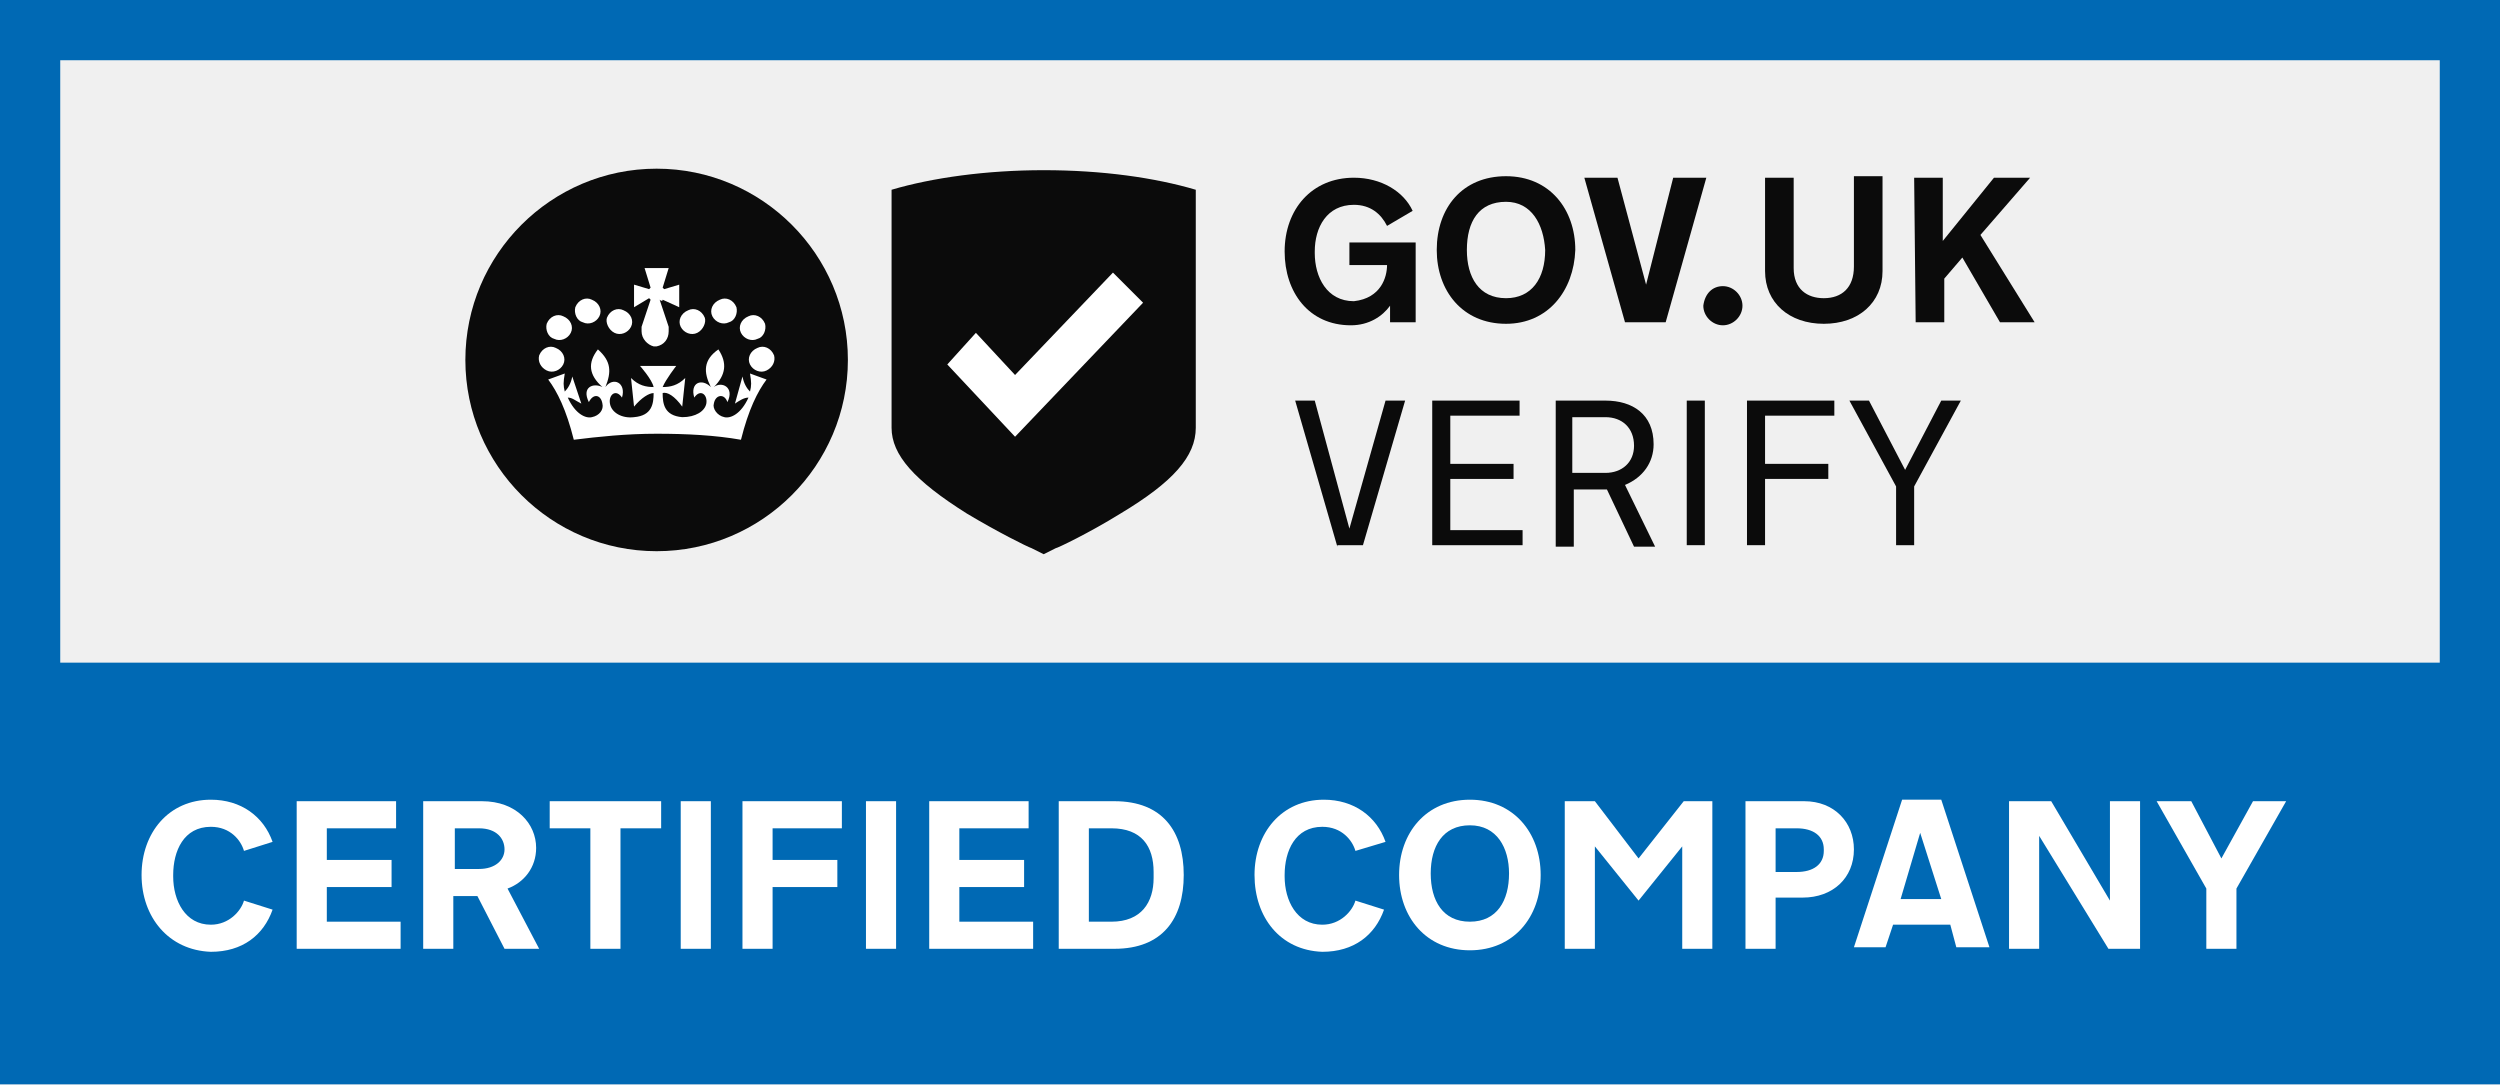
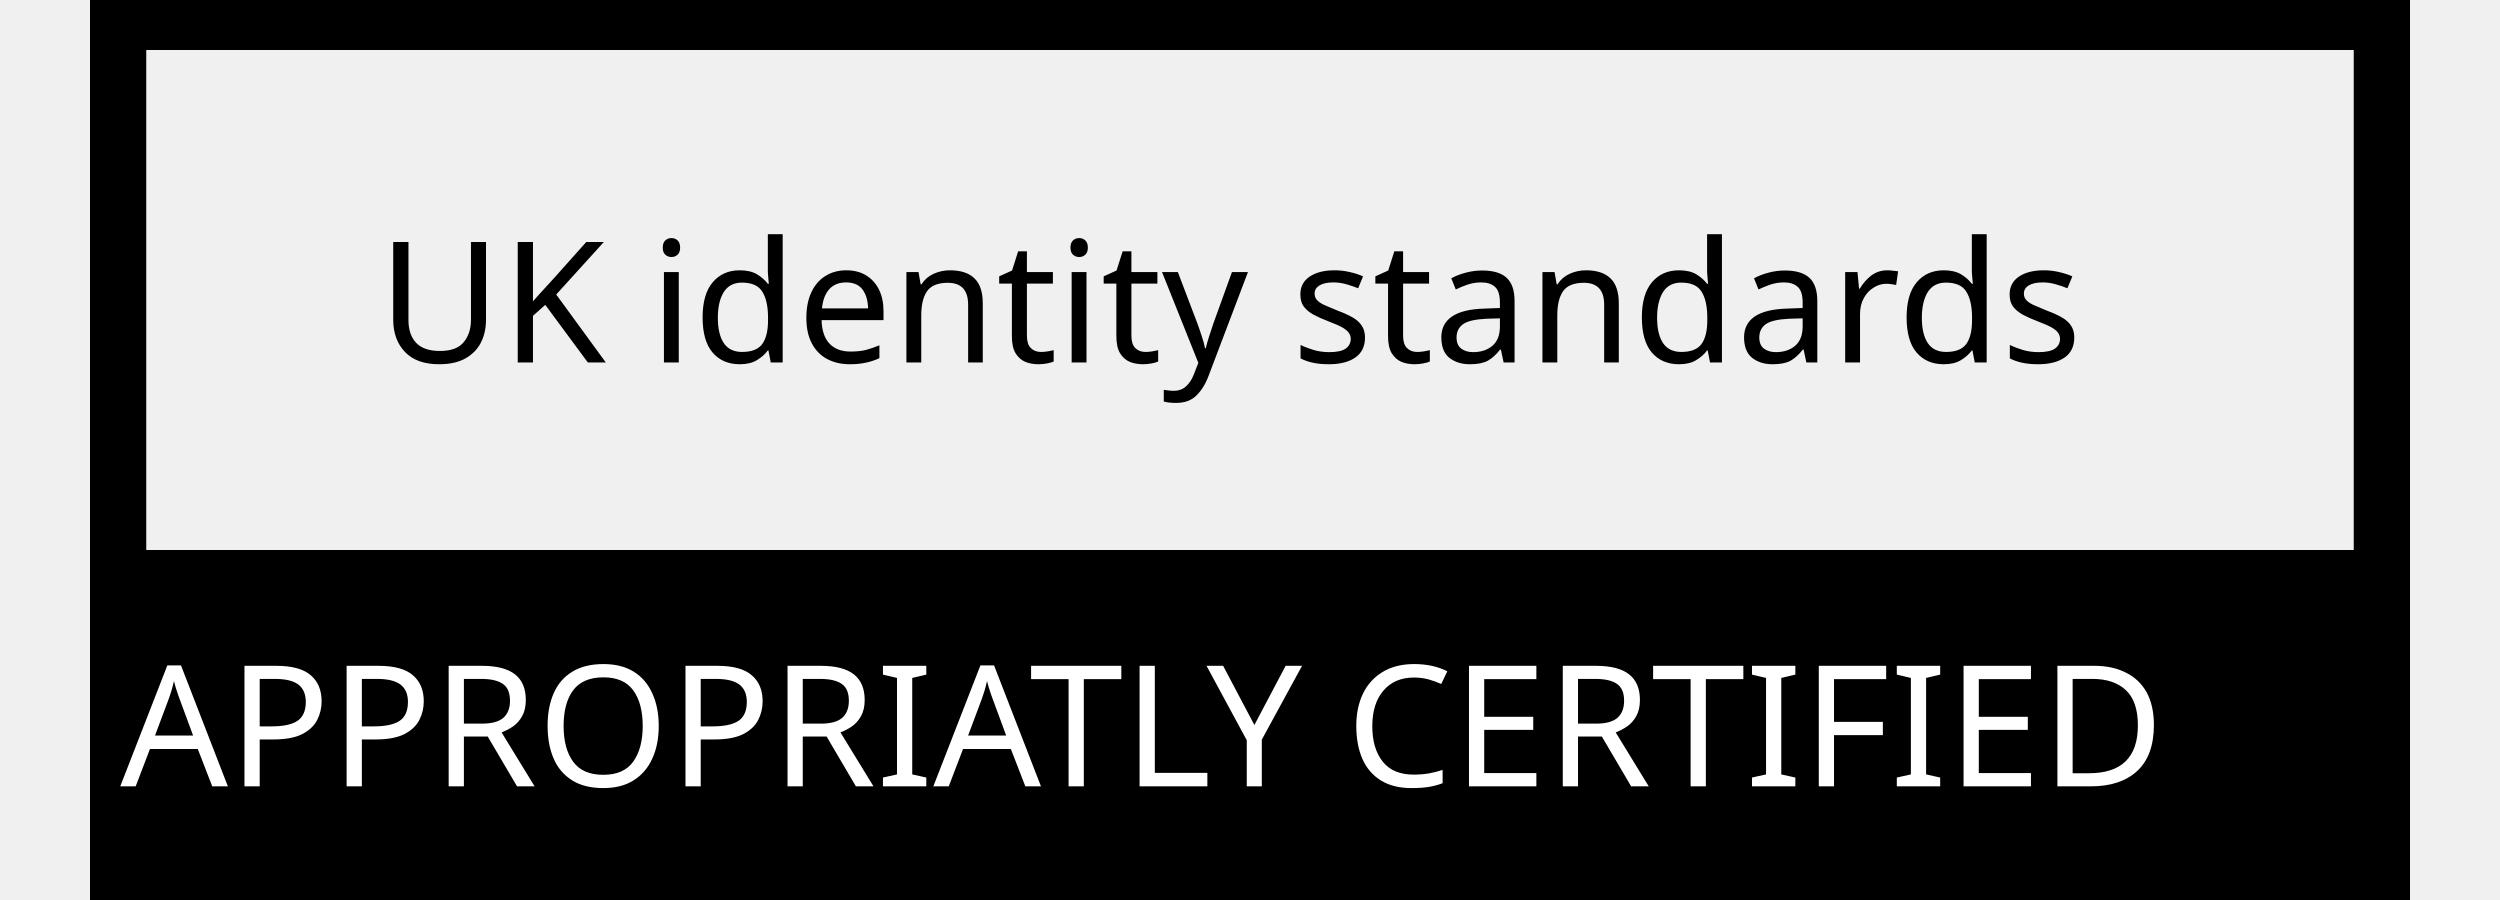
- <svg xmlns="http://www.w3.org/2000/svg" version="1.1" id="Layer_1" x="0px" y="0px" viewBox="0 0 166 72" style="enable-background:new 0 0 166 72;" xml:space="preserve" width="200px">
+ <svg xmlns="http://www.w3.org/2000/svg" version="1.1" id="Layer_1" x="0px" y="0px" viewBox="0 0 200 72" style="enable-background:new 0 0 200 72;" xml:space="preserve">
  <style type="text/css">
- 	.st0{fill:#0069B4;}
- 	.st1{fill:none;}
- 	.st2{enable-background:new    ;}
- 	.st3{fill:#FFFFFF;}
- 	.st4{fill:#0B0B0B;}
+ 	.st0{fill:none;}
+ 	.st1{fill:#FFFFFF;}
+ 	.st2{font-family:'Helvetica-Bold';}
+ 	.st3{font-size:13.5px;}
</style>
  <g>
-     <path class="st0" d="M162,4v64H4V4H162 M166,0H0v72h166V0L166,0z" />
+     <path d="M188.3,4v64H11.7V4H188.3 M192.8,0H7.2v72h185.6V0L192.8,0z" />
  </g>
  <g>
-     <rect x="1" y="44" class="st0" width="164" height="27" />
+     <rect x="9.8" y="44" width="180.5" height="27" />
  </g>
-   <rect y="53.2" class="st1" width="166" height="17.5" />
-   <g class="st2">
-     <path class="st3" d="M9.4,58.1c0-2.8,1.8-5,4.6-5c2,0,3.5,1.1,4.1,2.8l-1.9,0.6c-0.2-0.7-0.9-1.6-2.2-1.6c-1.8,0-2.5,1.6-2.5,3.2   v0.1c0,1.6,0.8,3.2,2.5,3.2c1.2,0,2-0.9,2.2-1.6l1.9,0.6c-0.6,1.7-2,2.8-4.1,2.8C11.2,63.1,9.4,60.9,9.4,58.1z" />
-     <path class="st3" d="M19.7,53.2h6.6V55h-4.6v2.1h4.3v1.8h-4.3v2.3h4.9V63h-6.9V53.2z" />
-     <path class="st3" d="M28.2,53.2H32c2.3,0,3.6,1.5,3.6,3.1c0,1.3-0.8,2.3-1.9,2.7l2.1,4h-2.3l-1.8-3.5h-1.6V63h-2V53.2z M31.8,55   h-1.6v2.7h1.6c1.1,0,1.7-0.6,1.7-1.3S33,55,31.8,55z" />
-     <path class="st3" d="M36.4,53.2h7.5V55h-2.7v8h-2v-8h-2.7V53.2z" />
-     <path class="st3" d="M45.2,53.2h2V63h-2V53.2z" />
-     <path class="st3" d="M49.3,53.2h6.6V55h-4.6v2.1h4.3v1.8h-4.3V63h-2V53.2z" />
-     <path class="st3" d="M57.5,53.2h2V63h-2V53.2z" />
-     <path class="st3" d="M61.7,53.2h6.6V55h-4.6v2.1h4.3v1.8h-4.3v2.3h4.9V63h-6.9V53.2z" />
-     <path class="st3" d="M74,63h-3.7v-9.8H74c3.2,0,4.6,2,4.6,4.9S77.2,63,74,63z M76.6,57.9c0-1.7-0.8-2.9-2.8-2.9h-1.5v6.2h1.5   c2,0,2.8-1.3,2.8-2.9V57.9z" />
-     <path class="st3" d="M83.3,58.1c0-2.8,1.8-5,4.6-5c2,0,3.5,1.1,4.1,2.8L90,56.5c-0.2-0.7-0.9-1.6-2.2-1.6c-1.8,0-2.5,1.6-2.5,3.2   v0.1c0,1.6,0.8,3.2,2.5,3.2c1.2,0,2-0.9,2.2-1.6l1.9,0.6c-0.6,1.7-2,2.8-4.1,2.8C85,63.1,83.3,60.9,83.3,58.1z" />
-     <path class="st3" d="M97.6,63.1c-2.9,0-4.7-2.2-4.7-5s1.8-5,4.7-5c2.9,0,4.7,2.2,4.7,5S100.5,63.1,97.6,63.1z M97.6,54.8   c-1.8,0-2.6,1.4-2.6,3.2v0c0,1.8,0.8,3.2,2.6,3.2c1.8,0,2.6-1.4,2.6-3.2C100.2,56.3,99.4,54.8,97.6,54.8z" />
-     <path class="st3" d="M108.8,59.8l-2.9-3.6V63h-2v-9.8h2l2.9,3.8l3-3.8h1.9V63h-2v-6.8L108.8,59.8L108.8,59.8z" />
-     <path class="st3" d="M115.9,53.2h3.9c2,0,3.3,1.4,3.3,3.2c0,1.9-1.4,3.2-3.4,3.2h-1.8V63h-2V53.2z M119.3,55h-1.4v2.9h1.4   c1.1,0,1.8-0.5,1.8-1.4v-0.1C121.1,55.5,120.4,55,119.3,55z" />
-     <path class="st3" d="M129.5,61.4h-3.8l-0.5,1.5h-2.1l3.2-9.8h2.6l3.2,9.8h-2.2L129.5,61.4z M126.2,59.7h2.7l-1.4-4.4h0L126.2,59.7z   " />
-     <path class="st3" d="M135.4,55.5V63h-2v-9.8h2.8l3.9,6.6v-6.6h2V63H140L135.4,55.5z" />
-     <path class="st3" d="M149.6,53.2h2.2l-3.3,5.8v4h-2v-4l-3.3-5.8h2.3l2,3.8L149.6,53.2z" />
-   </g>
-   <g>
-     <g>
-       <g>
-         <path class="st4" d="M43.6,36.6c7,0,12.7-5.7,12.7-12.7s-5.7-12.7-12.7-12.7s-12.7,5.7-12.7,12.7S36.6,36.6,43.6,36.6" />
-         <path class="st3" d="M38.7,21.4c0.4,0.2,0.9,0,1.1-0.4c0.2-0.4,0-0.9-0.5-1.1c-0.4-0.2-0.9,0-1.1,0.5     C38.1,20.8,38.3,21.3,38.7,21.4" />
-         <path class="st3" d="M36.8,22.5c0.4,0.2,0.9,0,1.1-0.4c0.2-0.4,0-0.9-0.5-1.1c-0.4-0.2-0.9,0-1.1,0.5     C36.2,21.9,36.4,22.4,36.8,22.5" />
-         <path class="st3" d="M36.3,24.6c0.4,0.2,0.9,0,1.1-0.4c0.2-0.4,0-0.9-0.5-1.1c-0.4-0.2-0.9,0-1.1,0.5     C35.7,24,35.9,24.4,36.3,24.6" />
-         <path class="st3" d="M40.8,22.1c0.4,0.2,0.9,0,1.1-0.4c0.2-0.4,0-0.9-0.5-1.1c-0.4-0.2-0.9,0-1.1,0.5     C40.2,21.4,40.4,21.9,40.8,22.1" />
-         <path class="st3" d="M48.4,21.4c-0.4,0.2-0.9,0-1.1-0.4c-0.2-0.4,0-0.9,0.5-1.1c0.4-0.2,0.9,0,1.1,0.5     C49,20.8,48.8,21.3,48.4,21.4" />
-         <path class="st3" d="M50.3,22.5c-0.4,0.2-0.9,0-1.1-0.4c-0.2-0.4,0-0.9,0.5-1.1c0.4-0.2,0.9,0,1.1,0.5     C50.9,21.9,50.7,22.4,50.3,22.5" />
-         <path class="st3" d="M50.9,24.6c-0.4,0.2-0.9,0-1.1-0.4c-0.2-0.4,0-0.9,0.5-1.1c0.4-0.2,0.9,0,1.1,0.5     C51.5,24,51.3,24.4,50.9,24.6" />
-         <path class="st3" d="M46.3,22.1c-0.4,0.2-0.9,0-1.1-0.4c-0.2-0.4,0-0.9,0.5-1.1c0.4-0.2,0.9,0,1.1,0.5     C46.9,21.4,46.7,21.9,46.3,22.1" />
-         <path class="st3" d="M44,19.9L44,19.9l1.1,0.5v-1.5l-1,0.3l0,0L44,19.1l0,0l0.4-1.3h-0.8h-0.8l0.4,1.3l0,0l-0.1,0.1l0,0l-1-0.3     v1.5l1-0.6l0,0l0.1,0.1l-0.6,1.8l0,0l0,0c0,0.1,0,0.2,0,0.3c0,0.5,0.4,0.9,0.8,1l0,0h0.1h0.1l0,0c0.5-0.1,0.8-0.5,0.8-1     c0-0.1,0-0.2,0-0.3l0,0l0,0l-0.6-1.8C43.9,20,44,20,44,19.9" />
-         <path class="st3" d="M43.6,28.8c2,0,3.9,0.1,5.6,0.4c0.5-2,1.1-3.2,1.7-4l-1.1-0.4c0.1,0.6,0.1,0.8,0,1.2c-0.2-0.2-0.4-0.5-0.5-1     l-0.5,1.8c0.3-0.2,0.6-0.4,0.9-0.4c-0.5,1.1-1.2,1.4-1.6,1.3c-0.5-0.1-0.8-0.6-0.7-0.9c0.1-0.6,0.7-0.7,0.9-0.1     c0.5-1-0.4-1.4-0.9-1c0.8-0.8,0.9-1.6,0.3-2.5c-1,0.7-1,1.5-0.5,2.5c-0.6-0.6-1.4-0.3-1.1,0.7c0.4-0.6,0.9-0.2,0.8,0.4     c-0.1,0.5-0.7,0.9-1.6,0.9c-1.2-0.1-1.3-0.9-1.3-1.6c0.3-0.1,0.8,0.2,1.3,0.9l0.2-1.9c-0.5,0.5-1,0.6-1.5,0.6     c0.2-0.5,0.9-1.4,0.9-1.4h-1.1l0,0l0,0h-1.3c0,0,0.8,0.9,0.9,1.4c-0.5,0-1-0.1-1.5-0.6l0.2,1.9c0.5-0.6,1-0.9,1.3-0.9     c0,0.7-0.1,1.5-1.3,1.6c-0.8,0.1-1.5-0.3-1.6-0.9s0.4-1,0.8-0.4c0.3-1-0.6-1.4-1.1-0.7c0.4-1,0.4-1.7-0.5-2.5     c-0.7,0.9-0.6,1.7,0.3,2.5c-0.6-0.3-1.4,0-0.9,1c0.3-0.6,0.8-0.5,0.9,0.1c0.1,0.4-0.2,0.8-0.7,0.9c-0.4,0.1-1.1-0.2-1.6-1.3     c0.3,0,0.5,0.2,0.9,0.4L38,25c-0.1,0.5-0.3,0.8-0.5,1c-0.1-0.4-0.1-0.6,0-1.2l-1.1,0.4c0.6,0.8,1.2,2,1.7,4     C39.7,29,41.6,28.8,43.6,28.8" />
-       </g>
-     </g>
-     <g>
-       <path class="st4" d="M92.1,17.6h-2.5v-1.5H94v5.3h-1.7v-1.1c-0.5,0.7-1.4,1.3-2.6,1.3c-2.8,0-4.4-2.2-4.4-4.9    c0-2.8,1.8-4.9,4.6-4.9c1.8,0,3.3,0.9,3.9,2.2l-1.7,1c-0.4-0.8-1.1-1.4-2.2-1.4c-1.8,0-2.6,1.5-2.6,3.1v0.1c0,1.6,0.8,3.2,2.6,3.2    C91.7,19.8,92.1,18.4,92.1,17.6z" />
-       <path class="st4" d="M100,21.5c-2.9,0-4.6-2.2-4.6-4.9c0-2.8,1.7-4.9,4.6-4.9s4.6,2.2,4.6,4.9C104.5,19.3,102.8,21.5,100,21.5z     M100,13.4c-1.8,0-2.6,1.3-2.6,3.2l0,0c0,1.8,0.8,3.2,2.6,3.2c1.7,0,2.6-1.3,2.6-3.2C102.5,14.9,101.7,13.4,100,13.4z" />
-       <path class="st4" d="M107.9,21.4l-2.7-9.6h2.2l1.9,7.1l1.8-7.1h2.2l-2.7,9.6H107.9z" />
-       <path class="st4" d="M114.4,19c0.7,0,1.3,0.6,1.3,1.3c0,0.7-0.6,1.3-1.3,1.3c-0.7,0-1.3-0.6-1.3-1.3C113.2,19.5,113.7,19,114.4,19    z" />
-       <path class="st4" d="M123.1,17.7v-6h1.9V18c0,2.1-1.6,3.5-3.9,3.5s-3.9-1.4-3.9-3.5v-6.2h1.9v6c0,1.4,0.9,2,2,2    C122.3,19.8,123.1,19.1,123.1,17.7z" />
-       <path class="st4" d="M127.1,11.8h1.9V16l3.4-4.2h2.4l-3.3,3.8l3.6,5.8h-2.3l-2.5-4.3l-1.2,1.4v2.9h-1.9L127.1,11.8L127.1,11.8z" />
-     </g>
-     <g>
-       <path class="st4" d="M88.8,36.3L86,26.6h1.3l2.3,8.5l2.4-8.5h1.3l-2.8,9.6h-1.7V36.3z" />
-       <path class="st4" d="M95.1,26.6h5.8v1h-4.6v3.2h4.2v1h-4.2v3.4h4.8v1h-6C95.1,36.2,95.1,26.6,95.1,26.6z" />
-       <path class="st4" d="M103.3,26.6h3.3c1.8,0,3.2,0.9,3.2,2.9c0,1.2-0.7,2.2-1.9,2.7l2,4.1h-1.4l-1.8-3.8h-2.2v3.8h-1.2V26.6z     M106.6,31.4c1.1,0,1.9-0.7,1.9-1.8c0-1.2-0.8-1.9-1.9-1.9h-2.2v3.7C104.4,31.4,106.6,31.4,106.6,31.4z" />
-       <path class="st4" d="M112,26.6h1.2v9.6H112V26.6z" />
-       <path class="st4" d="M116,26.6h5.8v1h-4.6v3.2h4.2v1h-4.2v4.4H116V26.6z" />
-       <path class="st4" d="M128.9,26.6h1.3l-3.1,5.7v3.9h-1.2v-3.9l-3.1-5.7h1.3l2.4,4.6L128.9,26.6z" />
-     </g>
-     <path class="st4" d="M69.3,11.3c-3.8,0-7.4,0.5-10.1,1.3v1.6v7.4v6.8c0,1.8,1.5,3.5,5,5.7c2,1.2,4,2.2,4.3,2.3l0.8,0.4l0.8-0.4   c0.1,0,2.2-1,4.3-2.3c3.5-2.1,5-3.8,5-5.7v-6.8v-7.4v-1.6C76.7,11.8,73.2,11.3,69.3,11.3" />
-     <polygon class="st3" points="73.9,18.1 67.4,24.9 64.8,22.1 62.9,24.2 67.4,29 75.9,20.1  " />
-   </g>
+   <rect x="17" y="53.2" class="st0" width="166" height="17.5" />
+   <rect x="5.9" y="53.2" class="st0" width="188.2" height="16" />
+   <text transform="matrix(1 0 0 1 9.6201 62.9064)" class="st1 st2 st3">APPROPRIATLY CERTIFIED</text>
+   <rect x="21" y="19.3" class="st0" width="158" height="17.7" />
+   <text transform="matrix(1 0 0 1 30.2393 28.9992)" class="st2 st3">UK identity standards</text>
</svg>
